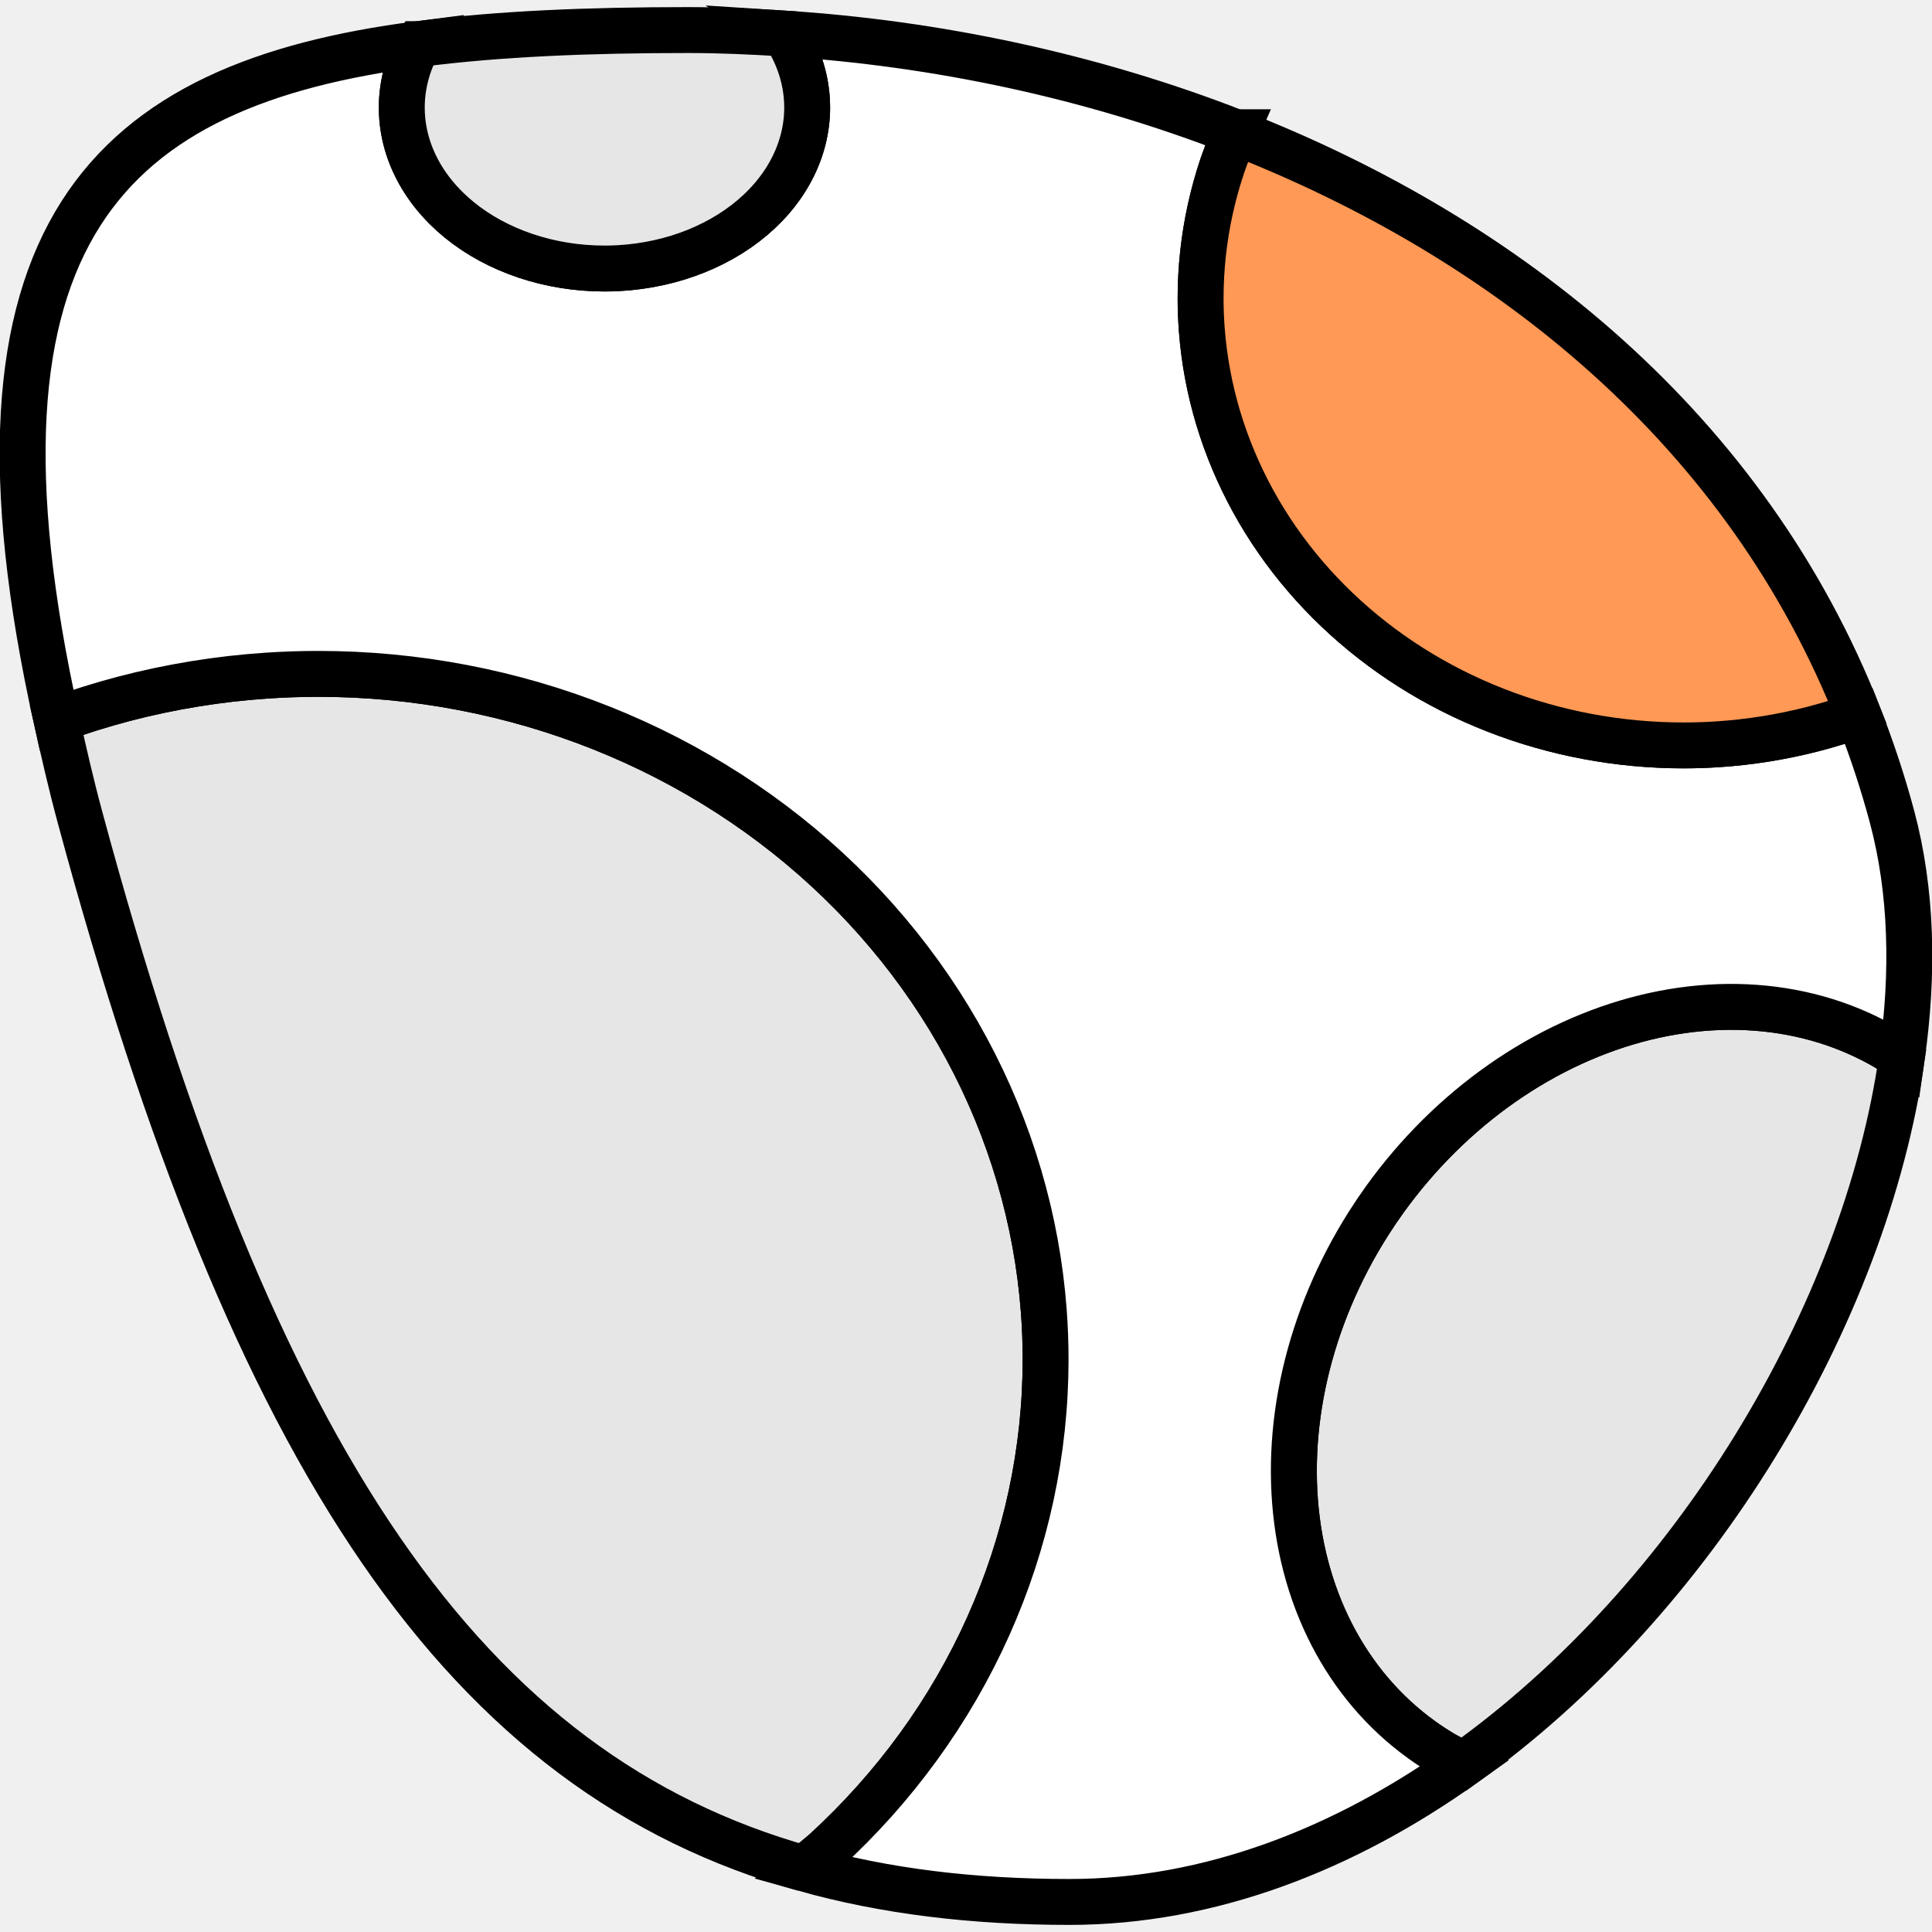
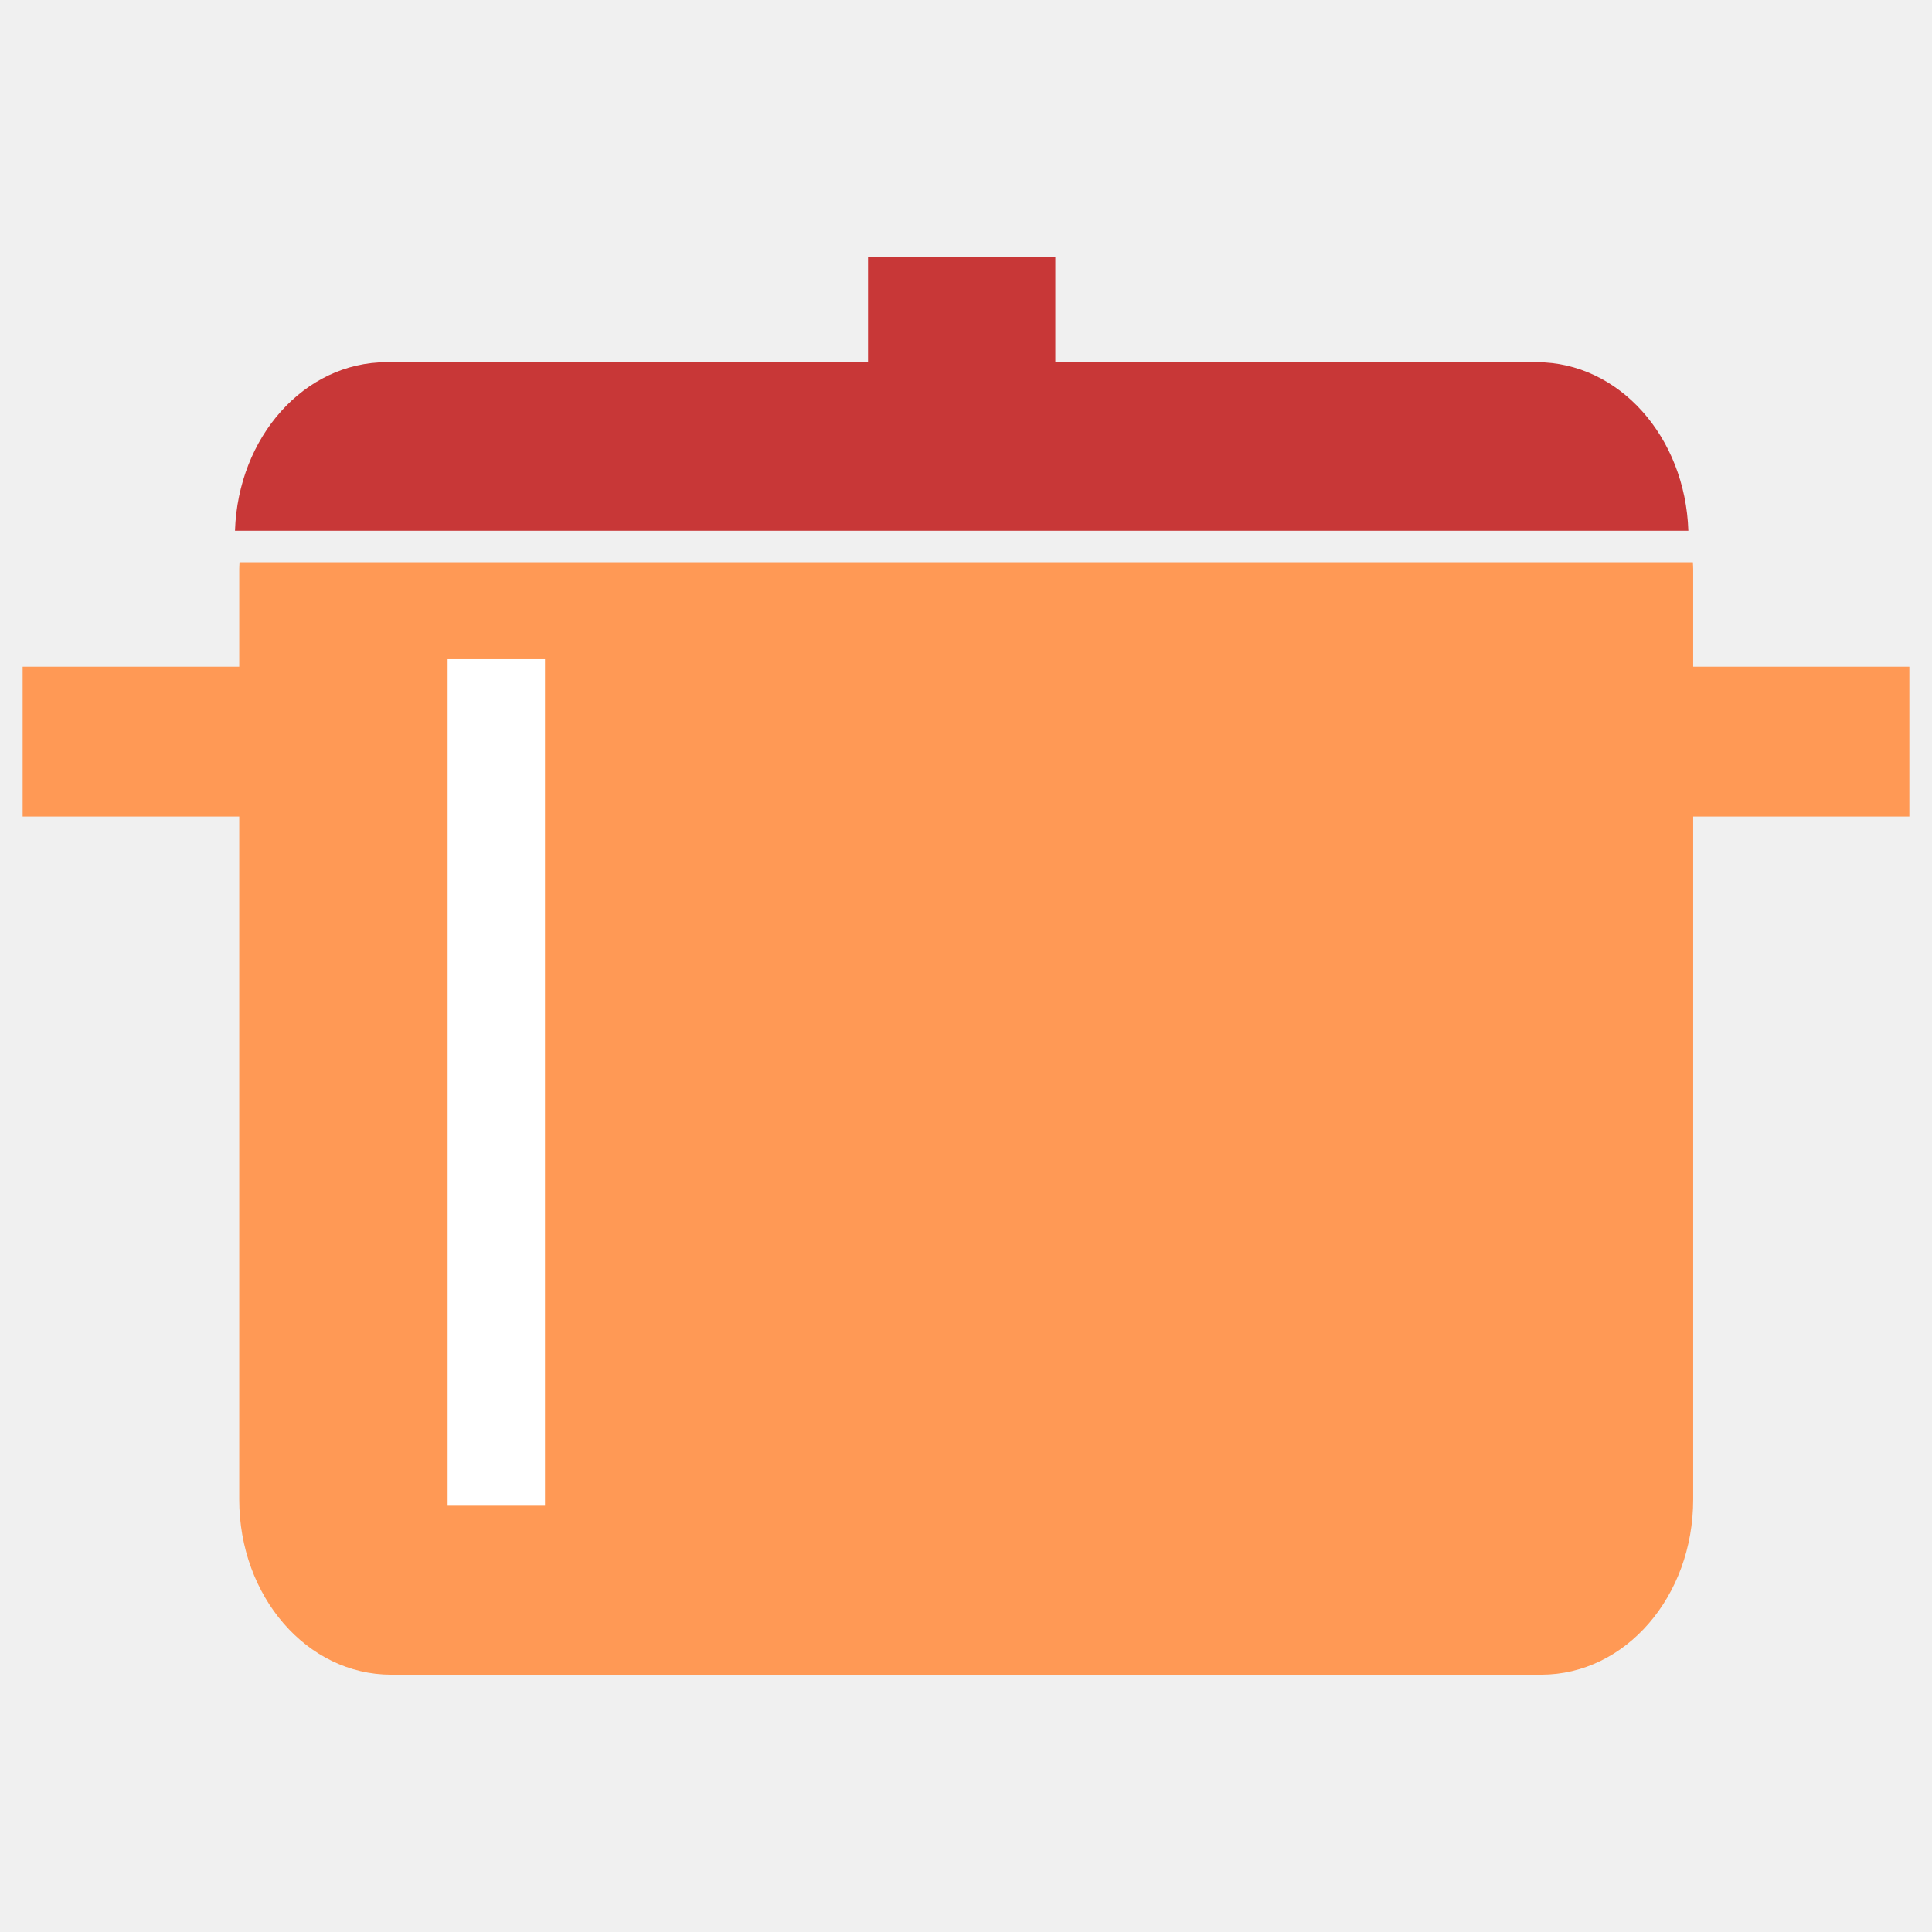
<svg xmlns="http://www.w3.org/2000/svg" width="512" height="512" viewBox="0 0 135.467 135.467" version="1.1" id="svg8">
  <defs id="defs2" />
  <g id="layer1" transform="translate(0,-161.5333)">
-     <path style="opacity:1;fill:#e6e6e6;fill-opacity:1;stroke:#000000;stroke-width:3.219;stroke-miterlimit:4;stroke-dasharray:none;stroke-opacity:1" d="m 56.384,292.551 a 50.996,48.07 0 0 0 1.466,-1.214 50.996,48.07 0 0 0 3.475,-3.516 50.996,48.07 0 0 0 3.085,-3.825 50.996,48.07 0 0 0 2.664,-4.096 50.996,48.07 0 0 0 2.217,-4.327 50.996,48.07 0 0 0 1.748,-4.514 50.996,48.07 0 0 0 1.261,-4.656 50.996,48.07 0 0 0 0.762,-4.751 50.996,48.07 0 0 0 0.255,-4.799 50.996,48.07 0 0 0 -0.127,-3.4 50.996,48.07 0 0 0 -0.614,-4.77 50.996,48.07 0 0 0 -1.117,-4.688 50.996,48.07 0 0 0 -1.607,-4.56 50.996,48.07 0 0 0 -2.082,-4.386 50.996,48.07 0 0 0 -2.536,-4.168 50.996,48.07 0 0 0 -2.965,-3.908 50.996,48.07 0 0 0 -3.364,-3.61 50.996,48.07 0 0 0 -3.73,-3.275 50.996,48.07 0 0 0 -4.058,-2.908 50.996,48.07 0 0 0 -4.346,-2.512 50.996,48.07 0 0 0 -4.59,-2.09 50.996,48.07 0 0 0 -4.788,-1.648 50.996,48.07 0 0 0 -4.939,-1.189 50.996,48.07 0 0 0 -5.04,-0.718 50.996,48.07 0 0 0 -5.091,-0.24 50.996,48.07 0 0 0 -3.607,0.121 50.996,48.07 0 0 0 -5.06,0.579 50.996,48.07 0 0 0 -4.974,1.052 50.996,48.07 0 0 0 -4.714,1.477 c 0.489,2.197 0.988,4.405 1.635,6.803 12.256,45.412 27.076,67.066 50.783,73.735 z" id="path848" />
-     <path style="opacity:1;fill:#e6e6e6;fill-opacity:1;stroke:#000000;stroke-width:3.219;stroke-miterlimit:4;stroke-dasharray:none;stroke-opacity:1" d="m 133.353,235.686 a 24.244,29.26 35.766 0 0 -0.898,-0.59 24.244,29.26 35.766 0 0 -2.158,-1.12 24.244,29.26 35.766 0 0 -2.293,-0.862 24.244,29.26 35.766 0 0 -2.405,-0.595 24.244,29.26 35.766 0 0 -2.493,-0.323 24.244,29.26 35.766 0 0 -2.556,-0.048 24.244,29.26 35.766 0 0 -2.594,0.229 24.244,29.26 35.766 0 0 -2.605,0.502 24.244,29.26 35.766 0 0 -2.591,0.771 24.244,29.26 35.766 0 0 -2.551,1.032 24.244,29.26 35.766 0 0 -2.485,1.282 24.244,29.26 35.766 0 0 -2.394,1.521 24.244,29.26 35.766 0 0 -2.28,1.744 24.244,29.26 35.766 0 0 -2.142,1.949 24.244,29.26 35.766 0 0 -1.984,2.135 24.244,29.26 35.766 0 0 -1.806,2.299 24.244,29.26 35.766 0 0 -1.16,1.715 24.244,29.26 35.766 0 0 -1.46,2.527 24.244,29.26 35.766 0 0 -1.237,2.626 24.244,29.26 35.766 0 0 -1.002,2.699 24.244,29.26 35.766 0 0 -0.757,2.744 24.244,29.26 35.766 0 0 -0.504,2.764 24.244,29.26 35.766 0 0 -0.247,2.754 24.244,29.26 35.766 0 0 0.014,2.718 24.244,29.26 35.766 0 0 0.273,2.654 24.244,29.26 35.766 0 0 0.531,2.564 24.244,29.26 35.766 0 0 0.783,2.448 24.244,29.26 35.766 0 0 1.027,2.308 24.244,29.26 35.766 0 0 1.261,2.144 24.244,29.26 35.766 0 0 1.482,1.96 24.244,29.26 35.766 0 0 1.689,1.755 24.244,29.26 35.766 0 0 1.878,1.533 24.244,29.26 35.766 0 0 1.434,0.943 24.244,29.26 35.766 0 0 1.497,0.777 c 16.15,-11.515 28.149,-31.481 30.735,-49.557 z" id="path867" />
-     <path style="opacity:1;fill:#ffffff;fill-opacity:1;stroke:#000000;stroke-width:3.219;stroke-miterlimit:4;stroke-dasharray:none;stroke-opacity:1" d="m 55,163.887 a 14.212,11.286 0 0 1 0.05,0.069 14.212,11.286 0 0 1 0.581,1.029 14.212,11.286 0 0 1 0.448,1.071 14.212,11.286 0 0 1 0.311,1.101 14.212,11.286 0 0 1 0.171,1.12 14.212,11.286 0 0 1 0.035,0.798 14.212,11.286 0 0 1 -0.071,1.127 14.212,11.286 0 0 1 -0.213,1.116 14.212,11.286 0 0 1 -0.351,1.093 14.212,11.286 0 0 1 -0.487,1.06 14.212,11.286 0 0 1 -0.618,1.016 14.212,11.286 0 0 1 -0.743,0.962 14.212,11.286 0 0 1 -0.86,0.898 14.212,11.286 0 0 1 -0.968,0.825 14.212,11.286 0 0 1 -1.068,0.745 14.212,11.286 0 0 1 -1.156,0.656 14.212,11.286 0 0 1 -1.232,0.562 14.212,11.286 0 0 1 -1.297,0.461 14.212,11.286 0 0 1 -1.348,0.355 14.212,11.286 0 0 1 -1.386,0.247 14.212,11.286 0 0 1 -1.41,0.136 14.212,11.286 0 0 1 -1.006,0.028 14.212,11.286 0 0 1 -1.418,-0.057 14.212,11.286 0 0 1 -1.405,-0.169 14.212,11.286 0 0 1 -1.377,-0.279 14.212,11.286 0 0 1 -1.334,-0.387 14.212,11.286 0 0 1 -1.279,-0.491 14.212,11.286 0 0 1 -1.211,-0.589 14.212,11.286 0 0 1 -1.131,-0.683 14.212,11.286 0 0 1 -1.04,-0.769 14.212,11.286 0 0 1 -0.938,-0.848 14.212,11.286 0 0 1 -0.826,-0.917 14.212,11.286 0 0 1 -0.707,-0.979 14.212,11.286 0 0 1 -0.58,-1.03 14.212,11.286 0 0 1 -0.448,-1.07 14.212,11.286 0 0 1 -0.311,-1.101 14.212,11.286 0 0 1 -0.171,-1.12 14.212,11.286 0 0 1 -0.035,-0.798 14.212,11.286 0 0 1 0.071,-1.126 14.212,11.286 0 0 1 0.213,-1.116 14.212,11.286 0 0 1 0.351,-1.093 14.212,11.286 0 0 1 0.487,-1.06 14.212,11.286 0 0 1 0.033,-0.053 c -21.648,2.809 -32.994,13.106 -25.361,47.386 a 50.996,48.07 0 0 1 4.714,-1.477 50.996,48.07 0 0 1 4.974,-1.052 50.996,48.07 0 0 1 5.06,-0.579 50.996,48.07 0 0 1 3.607,-0.121 50.996,48.07 0 0 1 5.091,0.24 50.996,48.07 0 0 1 5.04,0.718 50.996,48.07 0 0 1 4.939,1.189 50.996,48.07 0 0 1 4.788,1.648 50.996,48.07 0 0 1 4.59,2.09 50.996,48.07 0 0 1 4.346,2.512 50.996,48.07 0 0 1 4.058,2.908 50.996,48.07 0 0 1 3.73,3.275 50.996,48.07 0 0 1 3.364,3.61 50.996,48.07 0 0 1 2.965,3.908 50.996,48.07 0 0 1 2.536,4.168 50.996,48.07 0 0 1 2.082,4.386 50.996,48.07 0 0 1 1.607,4.56 50.996,48.07 0 0 1 1.117,4.688 50.996,48.07 0 0 1 0.614,4.77 50.996,48.07 0 0 1 0.127,3.4 50.996,48.07 0 0 1 -0.255,4.799 50.996,48.07 0 0 1 -0.762,4.751 50.996,48.07 0 0 1 -1.261,4.656 50.996,48.07 0 0 1 -1.748,4.514 50.996,48.07 0 0 1 -2.217,4.327 50.996,48.07 0 0 1 -2.664,4.096 50.996,48.07 0 0 1 -3.085,3.825 50.996,48.07 0 0 1 -3.475,3.516 50.996,48.07 0 0 1 -1.466,1.214 c 5.666,1.594 11.835,2.341 18.605,2.341 9.827,0 19.28,-3.696 27.629,-9.649 a 24.244,29.26 35.766 0 1 -1.497,-0.777 24.244,29.26 35.766 0 1 -1.434,-0.943 24.244,29.26 35.766 0 1 -1.878,-1.533 24.244,29.26 35.766 0 1 -1.689,-1.755 24.244,29.26 35.766 0 1 -1.482,-1.96 24.244,29.26 35.766 0 1 -1.261,-2.144 24.244,29.26 35.766 0 1 -1.027,-2.308 24.244,29.26 35.766 0 1 -0.783,-2.448 24.244,29.26 35.766 0 1 -0.531,-2.564 24.244,29.26 35.766 0 1 -0.273,-2.654 24.244,29.26 35.766 0 1 -0.014,-2.718 24.244,29.26 35.766 0 1 0.247,-2.754 24.244,29.26 35.766 0 1 0.504,-2.764 24.244,29.26 35.766 0 1 0.757,-2.744 24.244,29.26 35.766 0 1 1.002,-2.699 24.244,29.26 35.766 0 1 1.237,-2.626 24.244,29.26 35.766 0 1 1.46,-2.527 24.244,29.26 35.766 0 1 1.16,-1.715 24.244,29.26 35.766 0 1 1.806,-2.299 24.244,29.26 35.766 0 1 1.984,-2.135 24.244,29.26 35.766 0 1 2.142,-1.949 24.244,29.26 35.766 0 1 2.28,-1.744 24.244,29.26 35.766 0 1 2.395,-1.521 24.244,29.26 35.766 0 1 2.485,-1.282 24.244,29.26 35.766 0 1 2.551,-1.032 24.244,29.26 35.766 0 1 2.591,-0.771 24.244,29.26 35.766 0 1 2.605,-0.502 24.244,29.26 35.766 0 1 2.594,-0.229 24.244,29.26 35.766 0 1 2.556,0.048 24.244,29.26 35.766 0 1 2.493,0.323 24.244,29.26 35.766 0 1 2.405,0.595 24.244,29.26 35.766 0 1 2.293,0.862 24.244,29.26 35.766 0 1 2.158,1.12 24.244,29.26 35.766 0 1 0.898,0.59 c 0.852,-5.951 0.701,-11.7 -0.681,-16.87 -0.66,-2.47 -1.455,-4.849 -2.359,-7.148 a 33.858,31.35 0 0 1 -0.002,10e-4 33.858,31.35 0 0 1 -3.212,0.988 33.858,31.35 0 0 1 -3.302,0.686 33.858,31.35 0 0 1 -3.36,0.378 33.858,31.35 0 0 1 -2.395,0.078 33.858,31.35 0 0 1 -3.38,-0.157 33.858,31.35 0 0 1 -3.346,-0.468 33.858,31.35 0 0 1 -3.279,-0.775 33.858,31.35 0 0 1 -3.179,-1.074 33.858,31.35 0 0 1 -3.048,-1.363 33.858,31.35 0 0 1 -2.885,-1.638 33.858,31.35 0 0 1 -2.694,-1.897 33.858,31.35 0 0 1 -2.476,-2.136 33.858,31.35 0 0 1 -2.234,-2.354 33.858,31.35 0 0 1 -1.969,-2.549 33.858,31.35 0 0 1 -1.684,-2.719 33.858,31.35 0 0 1 -1.382,-2.86 33.858,31.35 0 0 1 -1.068,-2.974 33.858,31.35 0 0 1 -0.741,-3.057 33.858,31.35 0 0 1 -0.407,-3.111 33.858,31.35 0 0 1 -0.085,-2.218 33.858,31.35 0 0 1 0.169,-3.129 33.858,31.35 0 0 1 0.506,-3.099 33.858,31.35 0 0 1 0.837,-3.036 33.858,31.35 0 0 1 0.94,-2.382 c -10.132,-3.952 -20.974,-6.231 -31.636,-6.917 z" id="path862" />
-     <path style="opacity:1;fill:#e6e6e6;fill-opacity:1;stroke:#000000;stroke-width:3.219;stroke-miterlimit:4;stroke-dasharray:none;stroke-opacity:1" d="m 29.327,164.627 a 14.212,11.286 0 0 0 -0.033,0.053 14.212,11.286 0 0 0 -0.487,1.06 14.212,11.286 0 0 0 -0.351,1.093 14.212,11.286 0 0 0 -0.213,1.116 14.212,11.286 0 0 0 -0.071,1.126 14.212,11.286 0 0 0 0.035,0.798 14.212,11.286 0 0 0 0.171,1.12 14.212,11.286 0 0 0 0.311,1.101 14.212,11.286 0 0 0 0.448,1.07 14.212,11.286 0 0 0 0.58,1.03 14.212,11.286 0 0 0 0.707,0.979 14.212,11.286 0 0 0 0.826,0.917 14.212,11.286 0 0 0 0.938,0.848 14.212,11.286 0 0 0 1.04,0.769 14.212,11.286 0 0 0 1.131,0.683 14.212,11.286 0 0 0 1.211,0.589 14.212,11.286 0 0 0 1.279,0.491 14.212,11.286 0 0 0 1.334,0.387 14.212,11.286 0 0 0 1.377,0.279 14.212,11.286 0 0 0 1.405,0.169 14.212,11.286 0 0 0 1.418,0.057 14.212,11.286 0 0 0 1.006,-0.028 14.212,11.286 0 0 0 1.41,-0.136 14.212,11.286 0 0 0 1.386,-0.247 14.212,11.286 0 0 0 1.348,-0.355 14.212,11.286 0 0 0 1.297,-0.461 14.212,11.286 0 0 0 1.232,-0.562 14.212,11.286 0 0 0 1.156,-0.656 14.212,11.286 0 0 0 1.068,-0.745 14.212,11.286 0 0 0 0.968,-0.825 14.212,11.286 0 0 0 0.86,-0.898 14.212,11.286 0 0 0 0.743,-0.962 14.212,11.286 0 0 0 0.618,-1.016 14.212,11.286 0 0 0 0.487,-1.06 14.212,11.286 0 0 0 0.351,-1.093 14.212,11.286 0 0 0 0.213,-1.116 14.212,11.286 0 0 0 0.071,-1.127 14.212,11.286 0 0 0 -0.035,-0.798 14.212,11.286 0 0 0 -0.171,-1.12 14.212,11.286 0 0 0 -0.311,-1.101 14.212,11.286 0 0 0 -0.448,-1.071 14.212,11.286 0 0 0 -0.581,-1.029 14.212,11.286 0 0 0 -0.05,-0.069 c -2.265,-0.146 -4.524,-0.246 -6.763,-0.246 -6.922,0 -13.248,0.251 -18.909,0.986 z" id="path853" />
-     <path style="opacity:1;fill:#ff9955;fill-opacity:1;stroke:#000000;stroke-width:3.219;stroke-miterlimit:4;stroke-dasharray:none;stroke-opacity:1" d="m 86.636,170.804 a 33.858,31.35 0 0 0 -0.94,2.382 33.858,31.35 0 0 0 -0.837,3.036 33.858,31.35 0 0 0 -0.506,3.099 33.858,31.35 0 0 0 -0.169,3.129 33.858,31.35 0 0 0 0.085,2.218 33.858,31.35 0 0 0 0.407,3.111 33.858,31.35 0 0 0 0.741,3.057 33.858,31.35 0 0 0 1.068,2.974 33.858,31.35 0 0 0 1.382,2.86 33.858,31.35 0 0 0 1.684,2.719 33.858,31.35 0 0 0 1.969,2.549 33.858,31.35 0 0 0 2.234,2.354 33.858,31.35 0 0 0 2.476,2.136 33.858,31.35 0 0 0 2.694,1.897 33.858,31.35 0 0 0 2.885,1.638 33.858,31.35 0 0 0 3.048,1.363 33.858,31.35 0 0 0 3.179,1.074 33.858,31.35 0 0 0 3.279,0.775 33.858,31.35 0 0 0 3.346,0.468 33.858,31.35 0 0 0 3.38,0.157 33.858,31.35 0 0 0 2.395,-0.078 33.858,31.35 0 0 0 3.36,-0.378 33.858,31.35 0 0 0 3.302,-0.686 33.858,31.35 0 0 0 3.212,-0.988 33.858,31.35 0 0 0 0.002,-0.001 c -7.831,-19.904 -24.46,-33.37 -43.677,-40.865 z" id="path815" />
+     <rect style="fill:#c83737;fill-opacity:1;stroke:none;stroke-width:1.86;stroke-miterlimit:4;stroke-dasharray:none;stroke-opacity:1" id="rect4600" width="13.132" height="11.556" x="60.864" y="179.576" />
+     <path style="fill:#ff9955;fill-opacity:1;stroke:none;stroke-width:3.478;stroke-miterlimit:4;stroke-dasharray:none;stroke-opacity:1" d="m 16.795,200.955 c -0.005,0.158 -0.021,0.313 -0.021,0.473 v 65.238 c 0,6.809 4.75,12.291 10.65,12.291 h 80.648 c 5.9,0 10.65,-5.482 10.65,-12.291 V 201.428 c 0,-0.16 -0.015,-0.315 -0.021,-0.473 z" id="path4543" />
+     <path style="fill:#c83737;fill-opacity:1;stroke:none;stroke-width:3.478;stroke-miterlimit:4;stroke-dasharray:none;stroke-opacity:1" d="m 16.476,198.749 h 101.907 c -0.216,-6.587 -4.868,-11.818 -10.629,-11.818 H 27.106 c -5.762,0 -10.414,5.232 -10.629,11.818 z" id="rect4526" />
+     <rect style="fill:#ff9955;fill-opacity:1;stroke:none;stroke-width:1.572;stroke-miterlimit:4;stroke-dasharray:none;stroke-opacity:1" id="rect4564-6" width="15.233" height="10.505" x="1.588" y="208.282" />
+     <rect style="fill:#ff9955;fill-opacity:1;stroke:none;stroke-width:1.572;stroke-miterlimit:4;stroke-dasharray:none;stroke-opacity:1" id="rect4564-6-7" width="15.233" height="10.505" x="118.646" y="208.282" />
+     <rect style="fill:#ffffff;fill-opacity:1;stroke:none;stroke-width:1.324;stroke-miterlimit:4;stroke-dasharray:none;stroke-opacity:1" id="rect4602" width="6.828" height="59.355" x="31.385" y="207.753" />
  </g>
</svg>
